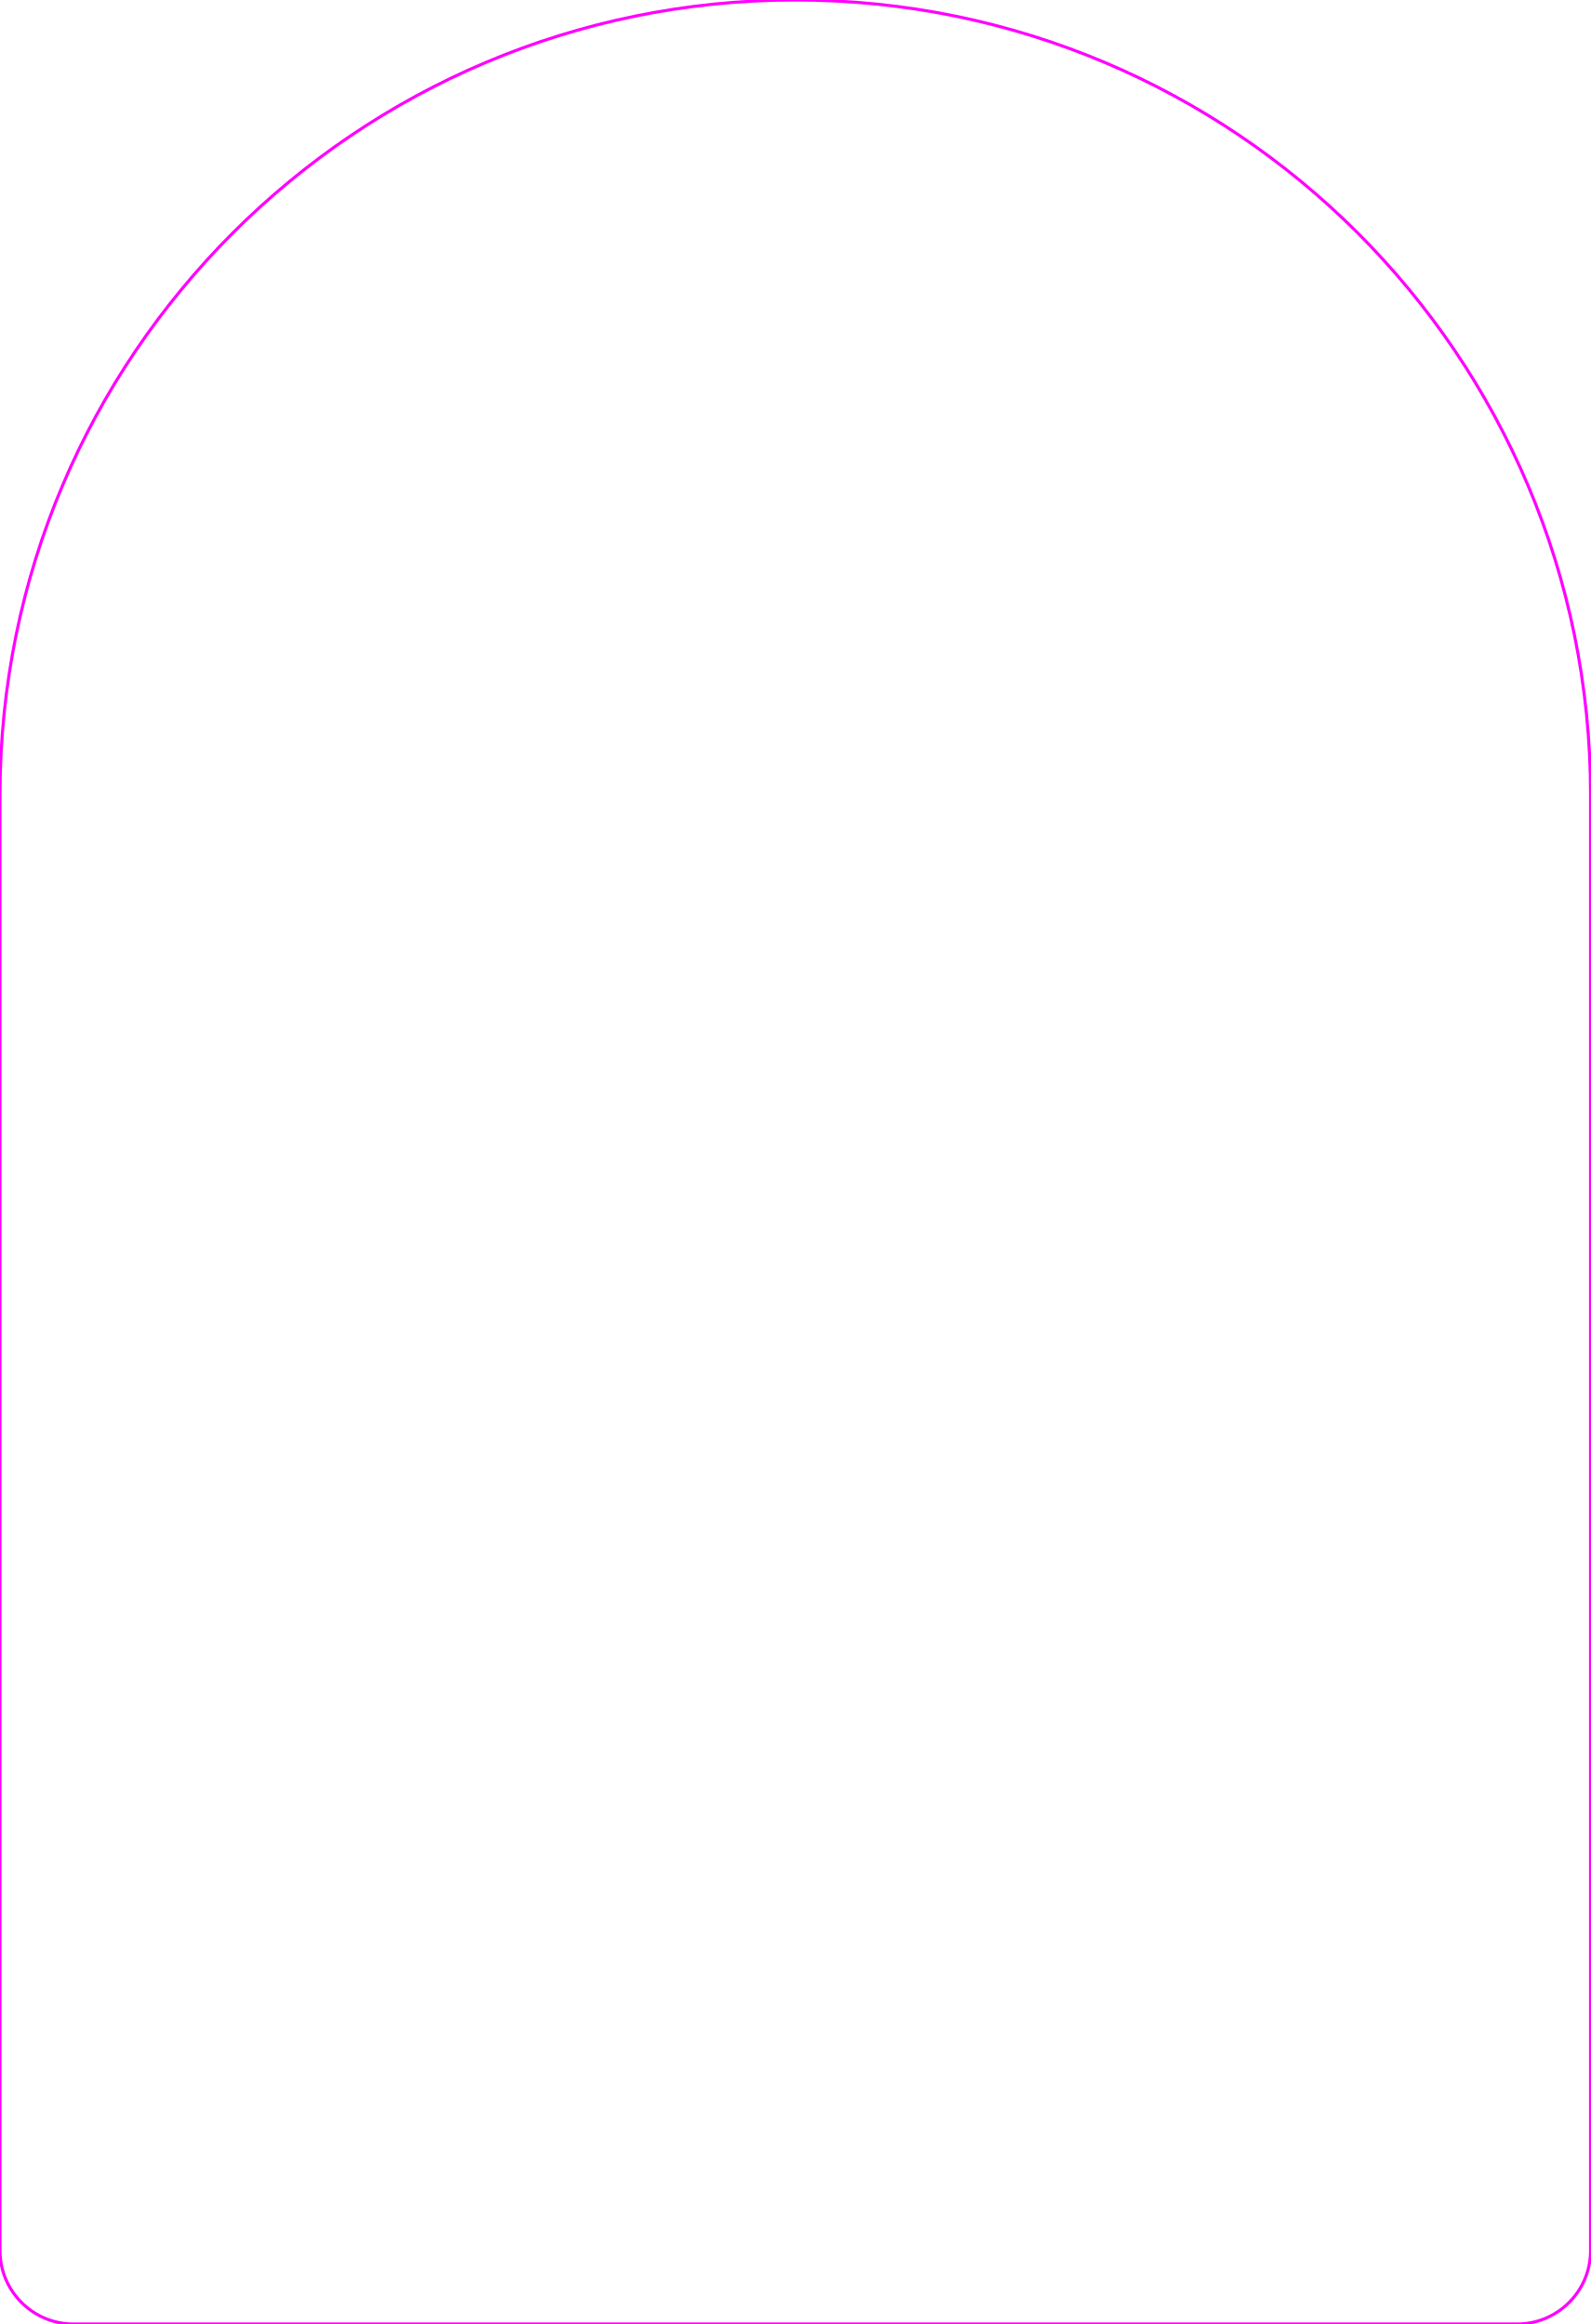
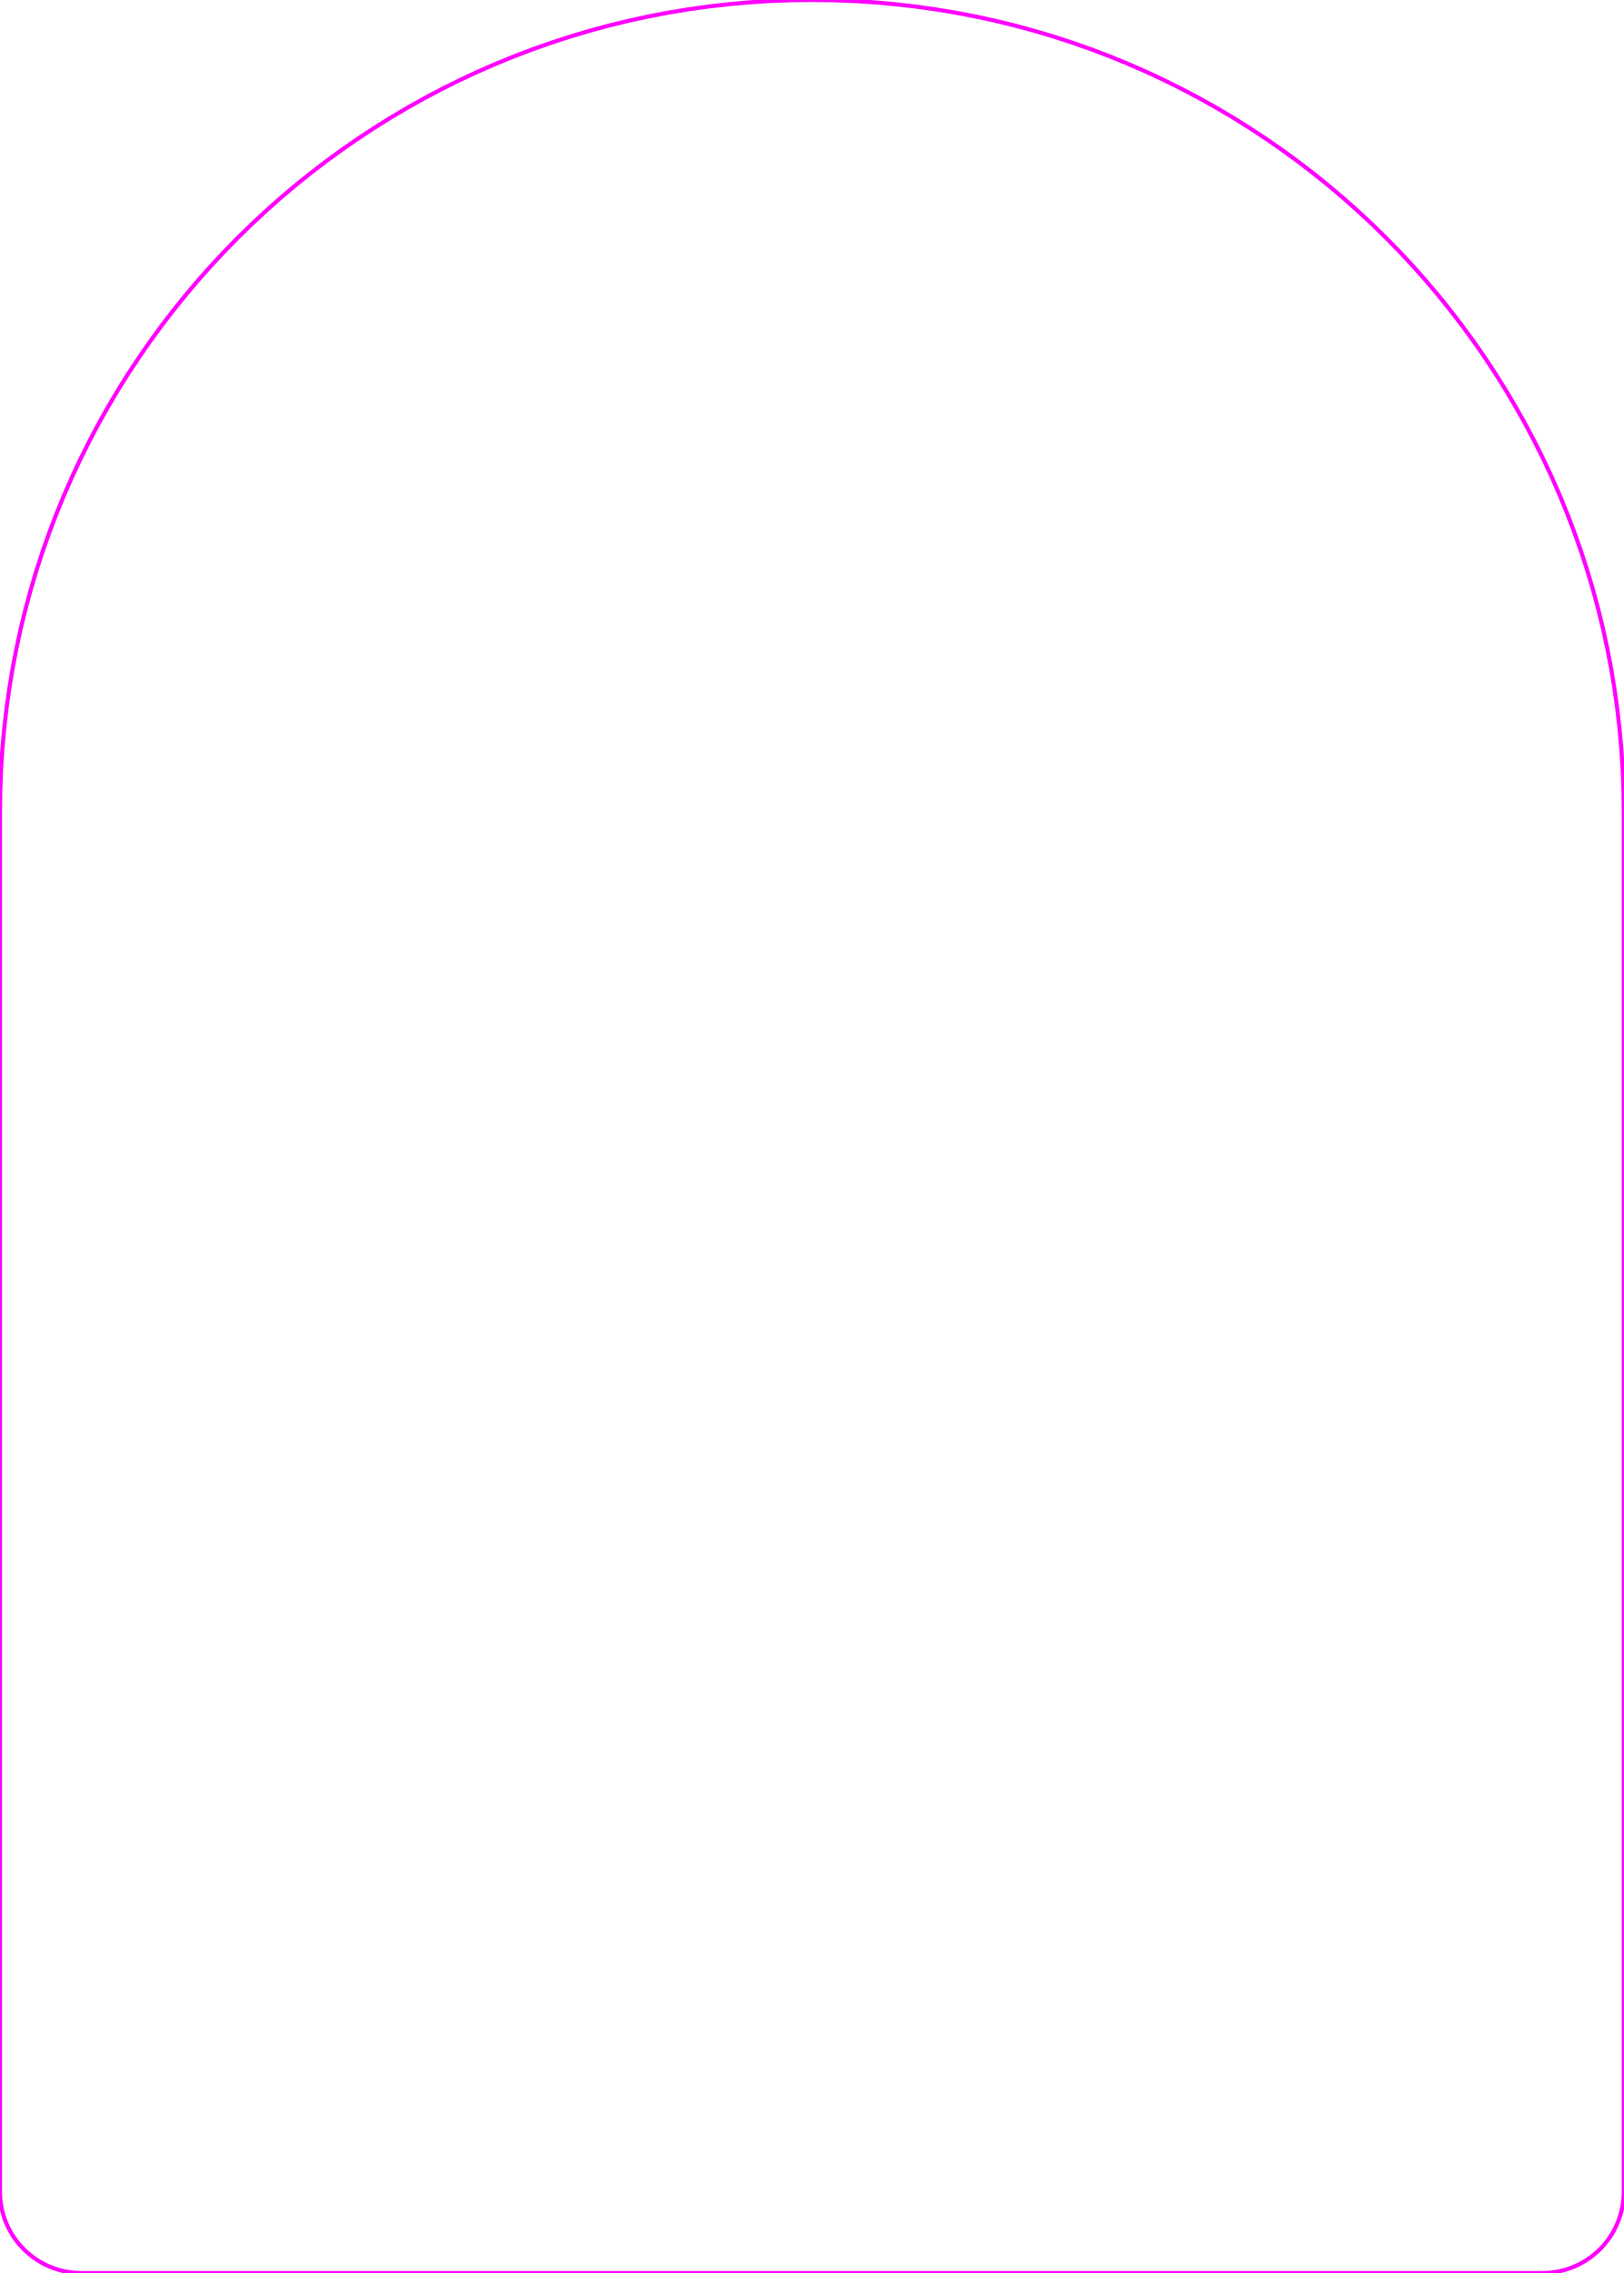
- <svg xmlns="http://www.w3.org/2000/svg" width="130mm" height="190mm" viewBox="0 0 130 190">
-   <path id="CutContour" d="M0,65 A65,65 0 0 1 130,65 V184 A6,6 0 0 1 124,190 H6 A6,6 0 0 1 0,184 Z" fill="none" stroke="#FF00FF" stroke-width="0.25" />
+ <svg xmlns="http://www.w3.org/2000/svg" width="100mm" height="140mm" viewBox="0 0 100 140">
+   <path id="CutContour" d="M0,50 A50,50 0 0 1 100,50 V135 A5,5 0 0 1 95,140 H5 A5,5 0 0 1 0,135 Z" fill="none" stroke="#FF00FF" stroke-width="0.25" />
</svg>
